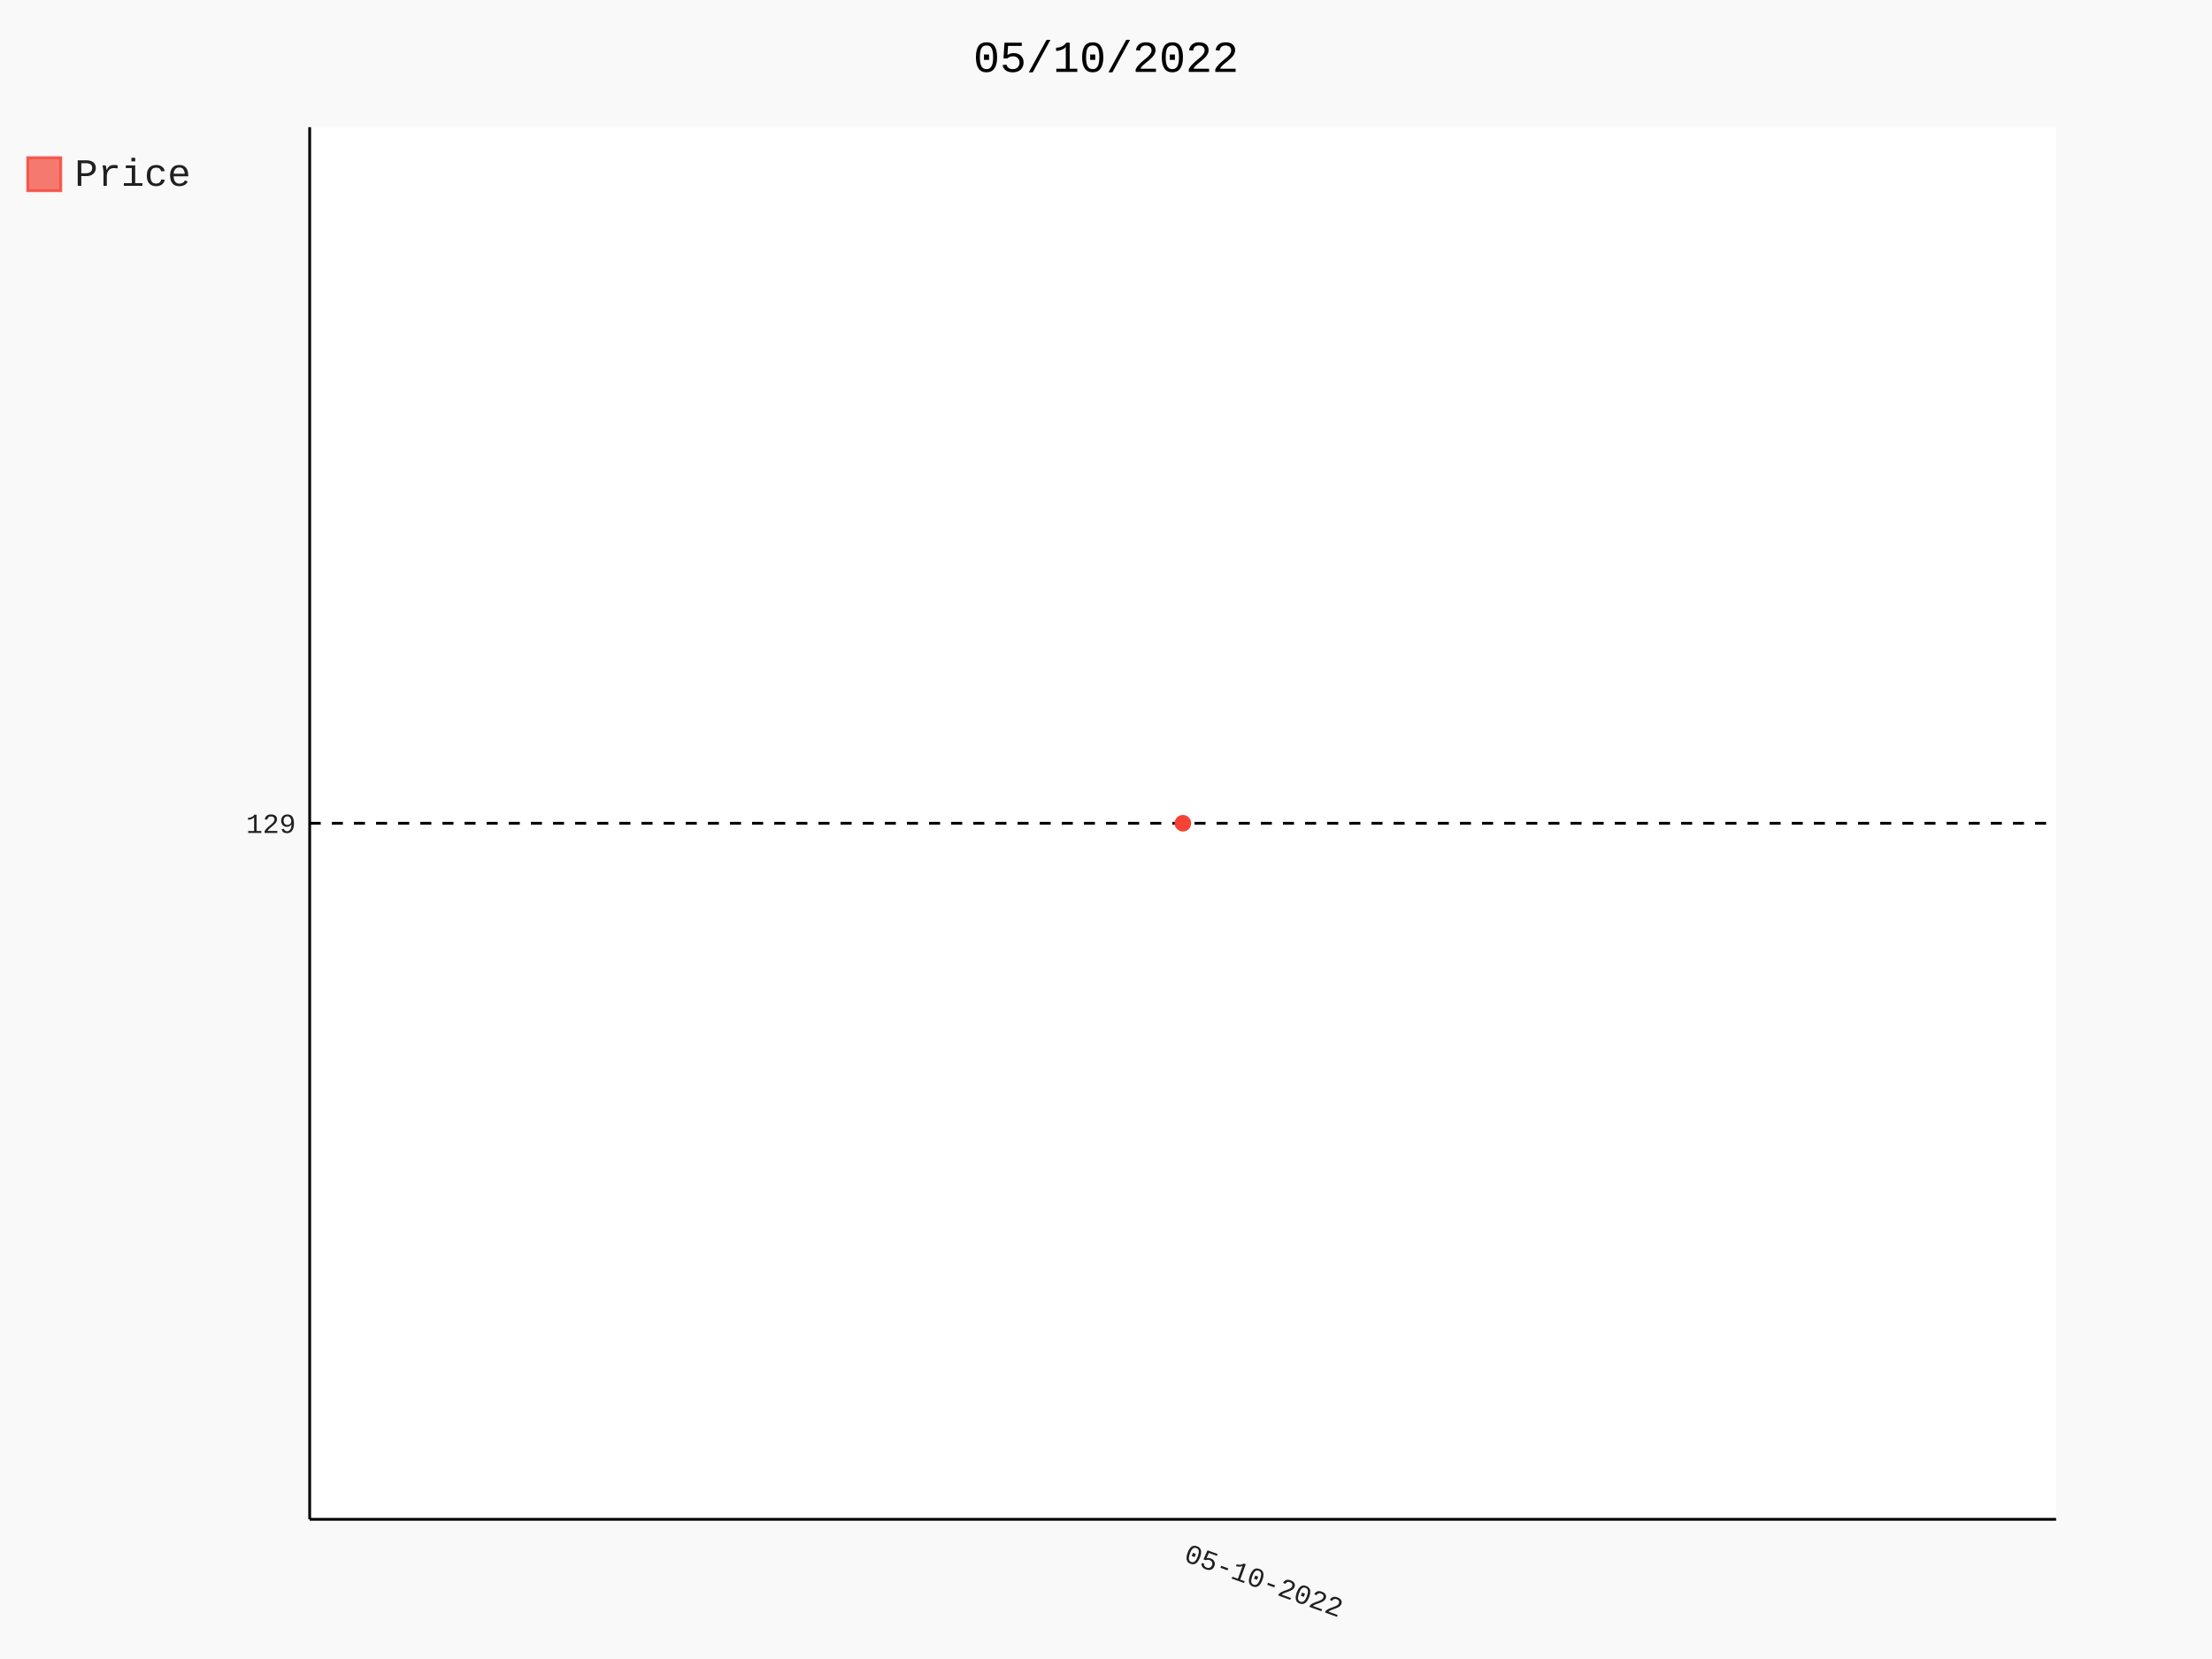
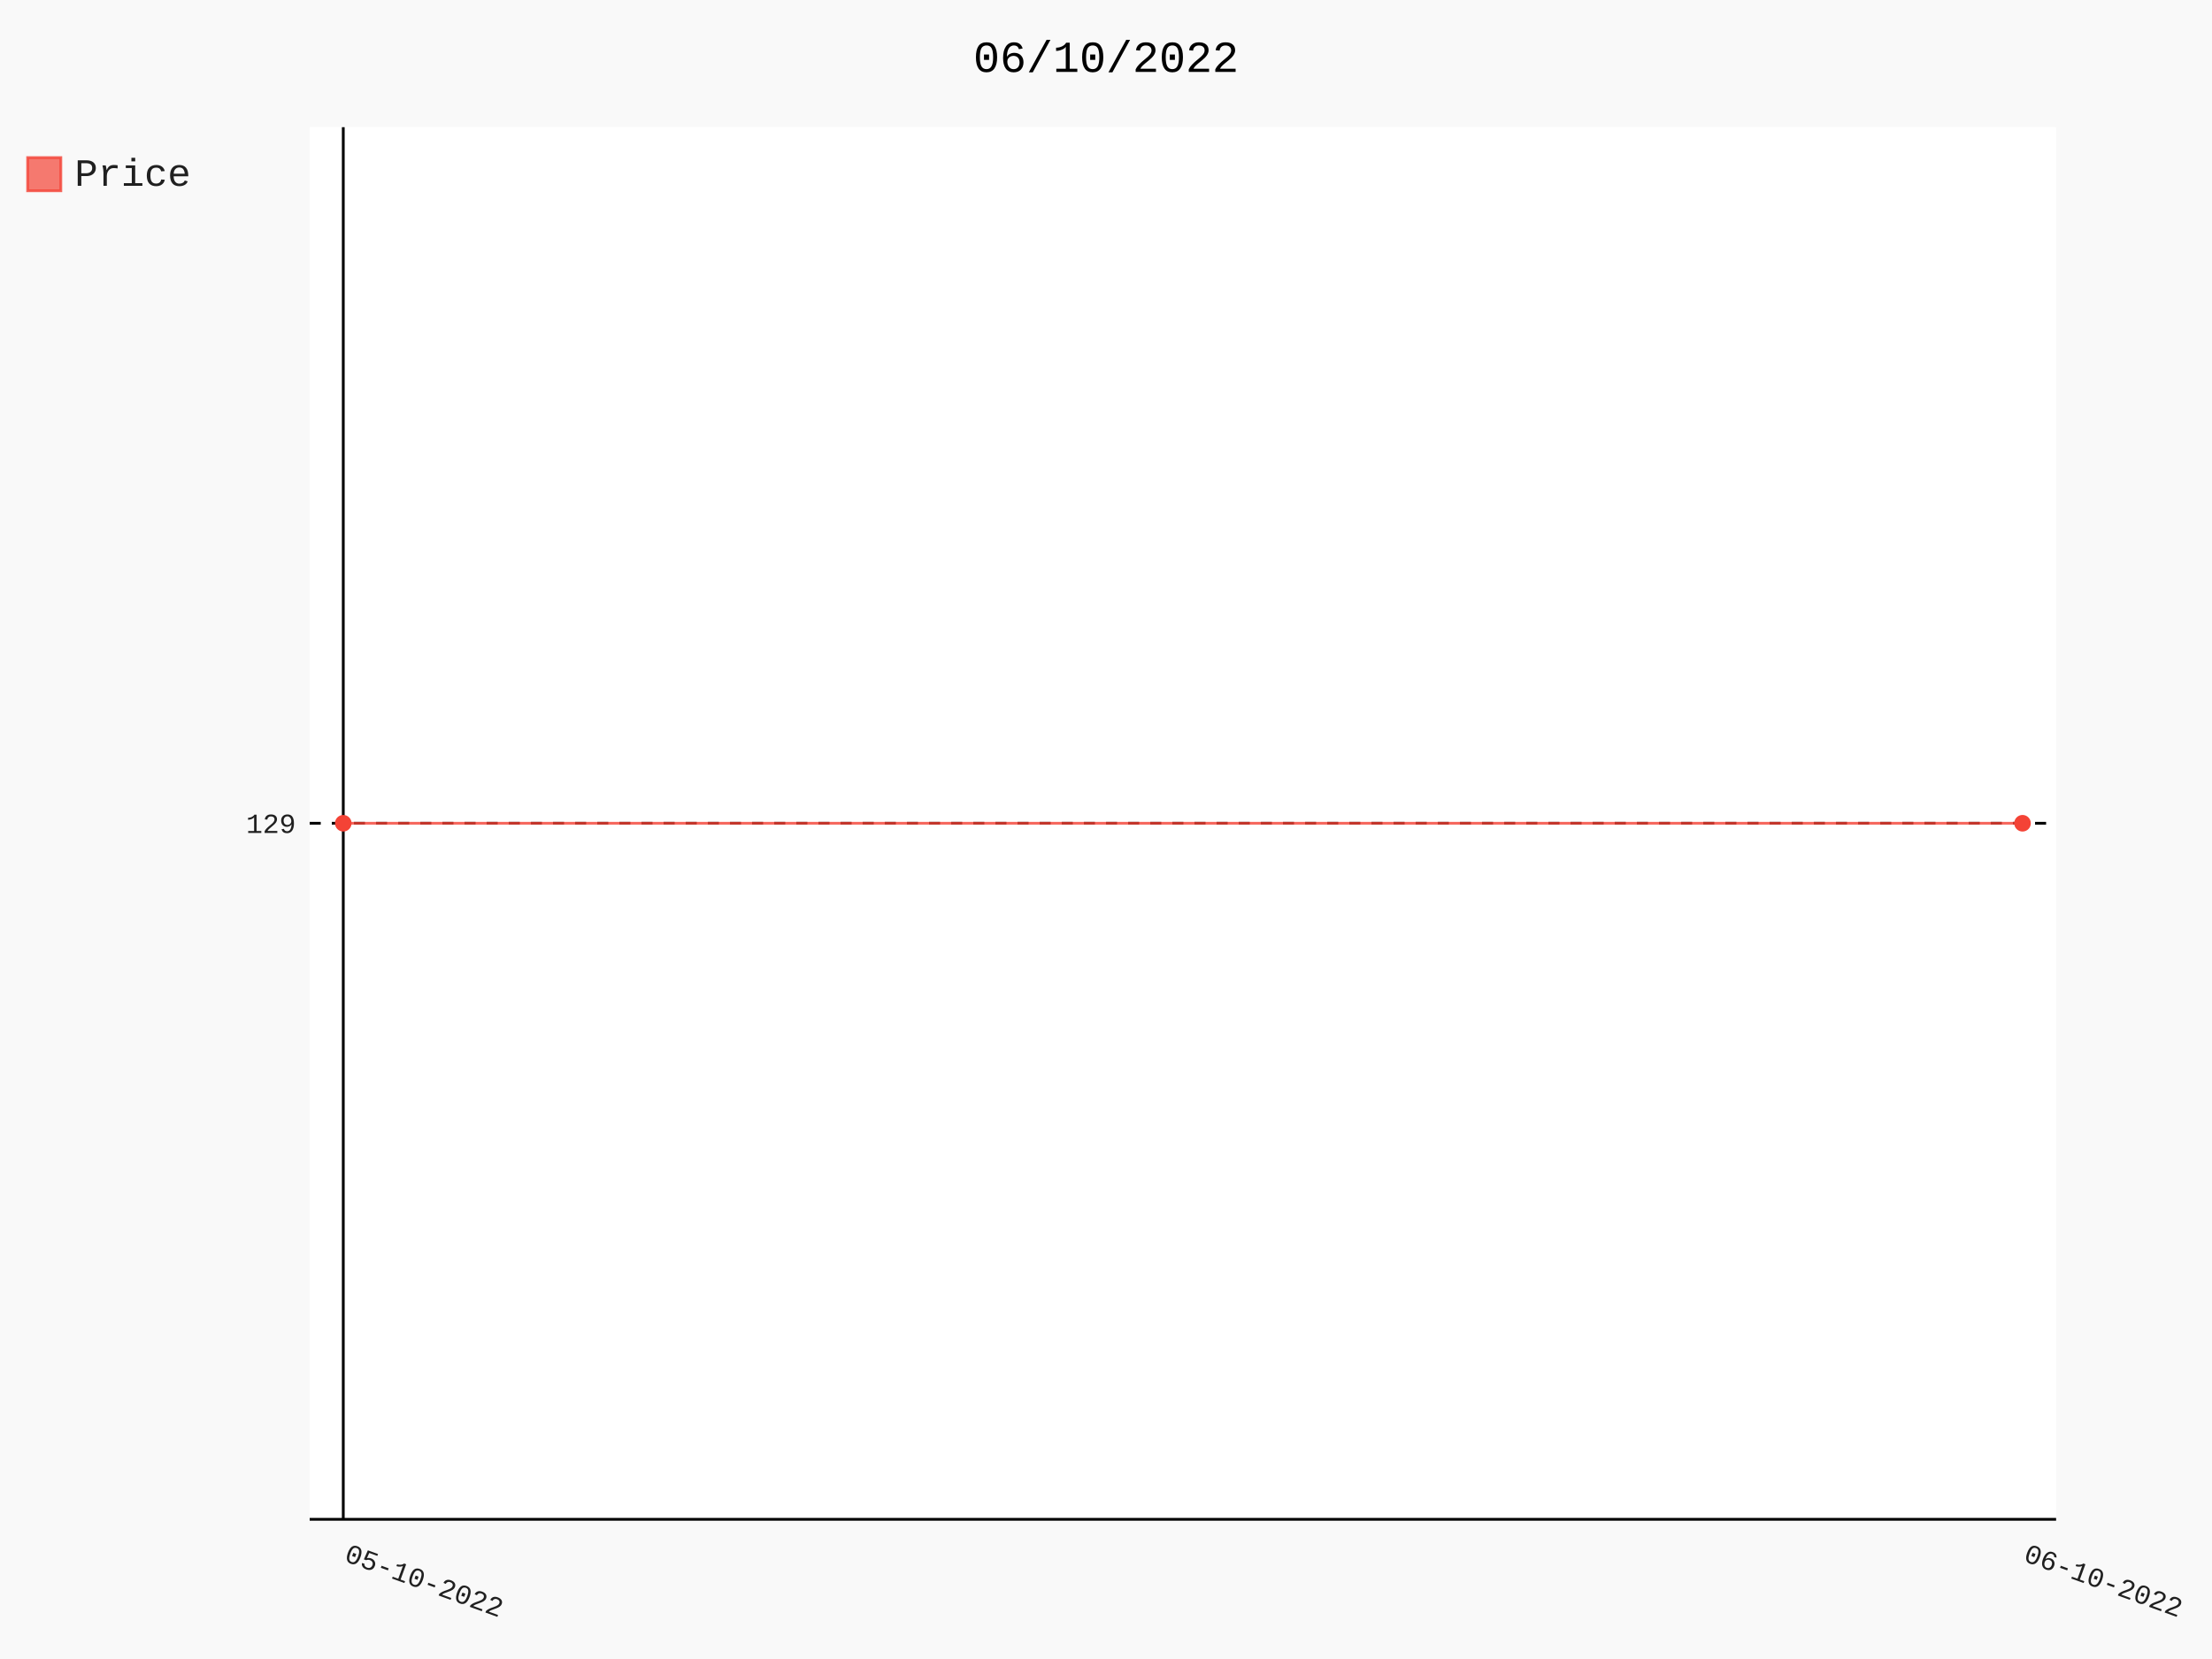
- <svg xmlns="http://www.w3.org/2000/svg" id="chart-9918c9d5-96a7-4a9e-b2e8-ff0e00eca697" class="pygal-chart" viewBox="0 0 800 600">
+ <svg xmlns="http://www.w3.org/2000/svg" id="chart-976ea34f-b644-4034-b8bf-5a5eaa32b1f2" class="pygal-chart" viewBox="0 0 800 600">
  <defs>
-     <style type="text/css">#chart-9918c9d5-96a7-4a9e-b2e8-ff0e00eca697{-webkit-user-select:none;-webkit-font-smoothing:antialiased;font-family:Consolas,"Liberation Mono",Menlo,Courier,monospace}#chart-9918c9d5-96a7-4a9e-b2e8-ff0e00eca697 .title{font-family:Consolas,"Liberation Mono",Menlo,Courier,monospace;font-size:16px}#chart-9918c9d5-96a7-4a9e-b2e8-ff0e00eca697 .legends .legend text{font-family:Consolas,"Liberation Mono",Menlo,Courier,monospace;font-size:14px}#chart-9918c9d5-96a7-4a9e-b2e8-ff0e00eca697 .axis text{font-family:Consolas,"Liberation Mono",Menlo,Courier,monospace;font-size:10px}#chart-9918c9d5-96a7-4a9e-b2e8-ff0e00eca697 .axis text.major{font-family:Consolas,"Liberation Mono",Menlo,Courier,monospace;font-size:10px}#chart-9918c9d5-96a7-4a9e-b2e8-ff0e00eca697 .text-overlay text.value{font-family:Consolas,"Liberation Mono",Menlo,Courier,monospace;font-size:16px}#chart-9918c9d5-96a7-4a9e-b2e8-ff0e00eca697 .text-overlay text.label{font-family:Consolas,"Liberation Mono",Menlo,Courier,monospace;font-size:10px}#chart-9918c9d5-96a7-4a9e-b2e8-ff0e00eca697 .tooltip{font-family:Consolas,"Liberation Mono",Menlo,Courier,monospace;font-size:14px}#chart-9918c9d5-96a7-4a9e-b2e8-ff0e00eca697 text.no_data{font-family:Consolas,"Liberation Mono",Menlo,Courier,monospace;font-size:64px}
- #chart-9918c9d5-96a7-4a9e-b2e8-ff0e00eca697{background-color:rgba(249,249,249,1)}#chart-9918c9d5-96a7-4a9e-b2e8-ff0e00eca697 path,#chart-9918c9d5-96a7-4a9e-b2e8-ff0e00eca697 line,#chart-9918c9d5-96a7-4a9e-b2e8-ff0e00eca697 rect,#chart-9918c9d5-96a7-4a9e-b2e8-ff0e00eca697 circle{-webkit-transition:150ms;-moz-transition:150ms;transition:150ms}#chart-9918c9d5-96a7-4a9e-b2e8-ff0e00eca697 .graph &gt; .background{fill:rgba(249,249,249,1)}#chart-9918c9d5-96a7-4a9e-b2e8-ff0e00eca697 .plot &gt; .background{fill:rgba(255,255,255,1)}#chart-9918c9d5-96a7-4a9e-b2e8-ff0e00eca697 .graph{fill:rgba(0,0,0,.87)}#chart-9918c9d5-96a7-4a9e-b2e8-ff0e00eca697 text.no_data{fill:rgba(0,0,0,1)}#chart-9918c9d5-96a7-4a9e-b2e8-ff0e00eca697 .title{fill:rgba(0,0,0,1)}#chart-9918c9d5-96a7-4a9e-b2e8-ff0e00eca697 .legends .legend text{fill:rgba(0,0,0,.87)}#chart-9918c9d5-96a7-4a9e-b2e8-ff0e00eca697 .legends .legend:hover text{fill:rgba(0,0,0,1)}#chart-9918c9d5-96a7-4a9e-b2e8-ff0e00eca697 .axis .line{stroke:rgba(0,0,0,1)}#chart-9918c9d5-96a7-4a9e-b2e8-ff0e00eca697 .axis .guide.line{stroke:rgba(0,0,0,.54)}#chart-9918c9d5-96a7-4a9e-b2e8-ff0e00eca697 .axis .major.line{stroke:rgba(0,0,0,.87)}#chart-9918c9d5-96a7-4a9e-b2e8-ff0e00eca697 .axis text.major{fill:rgba(0,0,0,1)}#chart-9918c9d5-96a7-4a9e-b2e8-ff0e00eca697 .axis.y .guides:hover .guide.line,#chart-9918c9d5-96a7-4a9e-b2e8-ff0e00eca697 .line-graph .axis.x .guides:hover .guide.line,#chart-9918c9d5-96a7-4a9e-b2e8-ff0e00eca697 .stackedline-graph .axis.x .guides:hover .guide.line,#chart-9918c9d5-96a7-4a9e-b2e8-ff0e00eca697 .xy-graph .axis.x .guides:hover .guide.line{stroke:rgba(0,0,0,1)}#chart-9918c9d5-96a7-4a9e-b2e8-ff0e00eca697 .axis .guides:hover text{fill:rgba(0,0,0,1)}#chart-9918c9d5-96a7-4a9e-b2e8-ff0e00eca697 .reactive{fill-opacity:.7;stroke-opacity:.8;stroke-width:1}#chart-9918c9d5-96a7-4a9e-b2e8-ff0e00eca697 .ci{stroke:rgba(0,0,0,.87)}#chart-9918c9d5-96a7-4a9e-b2e8-ff0e00eca697 .reactive.active,#chart-9918c9d5-96a7-4a9e-b2e8-ff0e00eca697 .active .reactive{fill-opacity:.8;stroke-opacity:.9;stroke-width:4}#chart-9918c9d5-96a7-4a9e-b2e8-ff0e00eca697 .ci .reactive.active{stroke-width:1.5}#chart-9918c9d5-96a7-4a9e-b2e8-ff0e00eca697 .series text{fill:rgba(0,0,0,1)}#chart-9918c9d5-96a7-4a9e-b2e8-ff0e00eca697 .tooltip rect{fill:rgba(255,255,255,1);stroke:rgba(0,0,0,1);-webkit-transition:opacity 150ms;-moz-transition:opacity 150ms;transition:opacity 150ms}#chart-9918c9d5-96a7-4a9e-b2e8-ff0e00eca697 .tooltip .label{fill:rgba(0,0,0,.87)}#chart-9918c9d5-96a7-4a9e-b2e8-ff0e00eca697 .tooltip .label{fill:rgba(0,0,0,.87)}#chart-9918c9d5-96a7-4a9e-b2e8-ff0e00eca697 .tooltip .legend{font-size:.8em;fill:rgba(0,0,0,.54)}#chart-9918c9d5-96a7-4a9e-b2e8-ff0e00eca697 .tooltip .x_label{font-size:.6em;fill:rgba(0,0,0,1)}#chart-9918c9d5-96a7-4a9e-b2e8-ff0e00eca697 .tooltip .xlink{font-size:.5em;text-decoration:underline}#chart-9918c9d5-96a7-4a9e-b2e8-ff0e00eca697 .tooltip .value{font-size:1.5em}#chart-9918c9d5-96a7-4a9e-b2e8-ff0e00eca697 .bound{font-size:.5em}#chart-9918c9d5-96a7-4a9e-b2e8-ff0e00eca697 .max-value{font-size:.75em;fill:rgba(0,0,0,.54)}#chart-9918c9d5-96a7-4a9e-b2e8-ff0e00eca697 .map-element{fill:rgba(255,255,255,1);stroke:rgba(0,0,0,.54) !important}#chart-9918c9d5-96a7-4a9e-b2e8-ff0e00eca697 .map-element .reactive{fill-opacity:inherit;stroke-opacity:inherit}#chart-9918c9d5-96a7-4a9e-b2e8-ff0e00eca697 .color-0,#chart-9918c9d5-96a7-4a9e-b2e8-ff0e00eca697 .color-0 a:visited{stroke:#F44336;fill:#F44336}#chart-9918c9d5-96a7-4a9e-b2e8-ff0e00eca697 .text-overlay .color-0 text{fill:black}
- #chart-9918c9d5-96a7-4a9e-b2e8-ff0e00eca697 text.no_data{text-anchor:middle}#chart-9918c9d5-96a7-4a9e-b2e8-ff0e00eca697 .guide.line{fill:none}#chart-9918c9d5-96a7-4a9e-b2e8-ff0e00eca697 .centered{text-anchor:middle}#chart-9918c9d5-96a7-4a9e-b2e8-ff0e00eca697 .title{text-anchor:middle}#chart-9918c9d5-96a7-4a9e-b2e8-ff0e00eca697 .legends .legend text{fill-opacity:1}#chart-9918c9d5-96a7-4a9e-b2e8-ff0e00eca697 .axis.x text{text-anchor:middle}#chart-9918c9d5-96a7-4a9e-b2e8-ff0e00eca697 .axis.x:not(.web) text[transform]{text-anchor:start}#chart-9918c9d5-96a7-4a9e-b2e8-ff0e00eca697 .axis.x:not(.web) text[transform].backwards{text-anchor:end}#chart-9918c9d5-96a7-4a9e-b2e8-ff0e00eca697 .axis.y text{text-anchor:end}#chart-9918c9d5-96a7-4a9e-b2e8-ff0e00eca697 .axis.y text[transform].backwards{text-anchor:start}#chart-9918c9d5-96a7-4a9e-b2e8-ff0e00eca697 .axis.y2 text{text-anchor:start}#chart-9918c9d5-96a7-4a9e-b2e8-ff0e00eca697 .axis.y2 text[transform].backwards{text-anchor:end}#chart-9918c9d5-96a7-4a9e-b2e8-ff0e00eca697 .axis .guide.line{stroke-dasharray:4,4;stroke:black}#chart-9918c9d5-96a7-4a9e-b2e8-ff0e00eca697 .axis .major.guide.line{stroke-dasharray:6,6;stroke:black}#chart-9918c9d5-96a7-4a9e-b2e8-ff0e00eca697 .horizontal .axis.y .guide.line,#chart-9918c9d5-96a7-4a9e-b2e8-ff0e00eca697 .horizontal .axis.y2 .guide.line,#chart-9918c9d5-96a7-4a9e-b2e8-ff0e00eca697 .vertical .axis.x .guide.line{opacity:0}#chart-9918c9d5-96a7-4a9e-b2e8-ff0e00eca697 .horizontal .axis.always_show .guide.line,#chart-9918c9d5-96a7-4a9e-b2e8-ff0e00eca697 .vertical .axis.always_show .guide.line{opacity:1 !important}#chart-9918c9d5-96a7-4a9e-b2e8-ff0e00eca697 .axis.y .guides:hover .guide.line,#chart-9918c9d5-96a7-4a9e-b2e8-ff0e00eca697 .axis.y2 .guides:hover .guide.line,#chart-9918c9d5-96a7-4a9e-b2e8-ff0e00eca697 .axis.x .guides:hover .guide.line{opacity:1}#chart-9918c9d5-96a7-4a9e-b2e8-ff0e00eca697 .axis .guides:hover text{opacity:1}#chart-9918c9d5-96a7-4a9e-b2e8-ff0e00eca697 .nofill{fill:none}#chart-9918c9d5-96a7-4a9e-b2e8-ff0e00eca697 .subtle-fill{fill-opacity:.2}#chart-9918c9d5-96a7-4a9e-b2e8-ff0e00eca697 .dot{stroke-width:1px;fill-opacity:1;stroke-opacity:1}#chart-9918c9d5-96a7-4a9e-b2e8-ff0e00eca697 .dot.active{stroke-width:5px}#chart-9918c9d5-96a7-4a9e-b2e8-ff0e00eca697 .dot.negative{fill:transparent}#chart-9918c9d5-96a7-4a9e-b2e8-ff0e00eca697 text,#chart-9918c9d5-96a7-4a9e-b2e8-ff0e00eca697 tspan{stroke:none !important}#chart-9918c9d5-96a7-4a9e-b2e8-ff0e00eca697 .series text.active{opacity:1}#chart-9918c9d5-96a7-4a9e-b2e8-ff0e00eca697 .tooltip rect{fill-opacity:.95;stroke-width:.5}#chart-9918c9d5-96a7-4a9e-b2e8-ff0e00eca697 .tooltip text{fill-opacity:1}#chart-9918c9d5-96a7-4a9e-b2e8-ff0e00eca697 .showable{visibility:hidden}#chart-9918c9d5-96a7-4a9e-b2e8-ff0e00eca697 .showable.shown{visibility:visible}#chart-9918c9d5-96a7-4a9e-b2e8-ff0e00eca697 .gauge-background{fill:rgba(229,229,229,1);stroke:none}#chart-9918c9d5-96a7-4a9e-b2e8-ff0e00eca697 .bg-lines{stroke:rgba(249,249,249,1);stroke-width:2px}</style>
+     <style type="text/css">#chart-976ea34f-b644-4034-b8bf-5a5eaa32b1f2{-webkit-user-select:none;-webkit-font-smoothing:antialiased;font-family:Consolas,"Liberation Mono",Menlo,Courier,monospace}#chart-976ea34f-b644-4034-b8bf-5a5eaa32b1f2 .title{font-family:Consolas,"Liberation Mono",Menlo,Courier,monospace;font-size:16px}#chart-976ea34f-b644-4034-b8bf-5a5eaa32b1f2 .legends .legend text{font-family:Consolas,"Liberation Mono",Menlo,Courier,monospace;font-size:14px}#chart-976ea34f-b644-4034-b8bf-5a5eaa32b1f2 .axis text{font-family:Consolas,"Liberation Mono",Menlo,Courier,monospace;font-size:10px}#chart-976ea34f-b644-4034-b8bf-5a5eaa32b1f2 .axis text.major{font-family:Consolas,"Liberation Mono",Menlo,Courier,monospace;font-size:10px}#chart-976ea34f-b644-4034-b8bf-5a5eaa32b1f2 .text-overlay text.value{font-family:Consolas,"Liberation Mono",Menlo,Courier,monospace;font-size:16px}#chart-976ea34f-b644-4034-b8bf-5a5eaa32b1f2 .text-overlay text.label{font-family:Consolas,"Liberation Mono",Menlo,Courier,monospace;font-size:10px}#chart-976ea34f-b644-4034-b8bf-5a5eaa32b1f2 .tooltip{font-family:Consolas,"Liberation Mono",Menlo,Courier,monospace;font-size:14px}#chart-976ea34f-b644-4034-b8bf-5a5eaa32b1f2 text.no_data{font-family:Consolas,"Liberation Mono",Menlo,Courier,monospace;font-size:64px}
+ #chart-976ea34f-b644-4034-b8bf-5a5eaa32b1f2{background-color:rgba(249,249,249,1)}#chart-976ea34f-b644-4034-b8bf-5a5eaa32b1f2 path,#chart-976ea34f-b644-4034-b8bf-5a5eaa32b1f2 line,#chart-976ea34f-b644-4034-b8bf-5a5eaa32b1f2 rect,#chart-976ea34f-b644-4034-b8bf-5a5eaa32b1f2 circle{-webkit-transition:150ms;-moz-transition:150ms;transition:150ms}#chart-976ea34f-b644-4034-b8bf-5a5eaa32b1f2 .graph &gt; .background{fill:rgba(249,249,249,1)}#chart-976ea34f-b644-4034-b8bf-5a5eaa32b1f2 .plot &gt; .background{fill:rgba(255,255,255,1)}#chart-976ea34f-b644-4034-b8bf-5a5eaa32b1f2 .graph{fill:rgba(0,0,0,.87)}#chart-976ea34f-b644-4034-b8bf-5a5eaa32b1f2 text.no_data{fill:rgba(0,0,0,1)}#chart-976ea34f-b644-4034-b8bf-5a5eaa32b1f2 .title{fill:rgba(0,0,0,1)}#chart-976ea34f-b644-4034-b8bf-5a5eaa32b1f2 .legends .legend text{fill:rgba(0,0,0,.87)}#chart-976ea34f-b644-4034-b8bf-5a5eaa32b1f2 .legends .legend:hover text{fill:rgba(0,0,0,1)}#chart-976ea34f-b644-4034-b8bf-5a5eaa32b1f2 .axis .line{stroke:rgba(0,0,0,1)}#chart-976ea34f-b644-4034-b8bf-5a5eaa32b1f2 .axis .guide.line{stroke:rgba(0,0,0,.54)}#chart-976ea34f-b644-4034-b8bf-5a5eaa32b1f2 .axis .major.line{stroke:rgba(0,0,0,.87)}#chart-976ea34f-b644-4034-b8bf-5a5eaa32b1f2 .axis text.major{fill:rgba(0,0,0,1)}#chart-976ea34f-b644-4034-b8bf-5a5eaa32b1f2 .axis.y .guides:hover .guide.line,#chart-976ea34f-b644-4034-b8bf-5a5eaa32b1f2 .line-graph .axis.x .guides:hover .guide.line,#chart-976ea34f-b644-4034-b8bf-5a5eaa32b1f2 .stackedline-graph .axis.x .guides:hover .guide.line,#chart-976ea34f-b644-4034-b8bf-5a5eaa32b1f2 .xy-graph .axis.x .guides:hover .guide.line{stroke:rgba(0,0,0,1)}#chart-976ea34f-b644-4034-b8bf-5a5eaa32b1f2 .axis .guides:hover text{fill:rgba(0,0,0,1)}#chart-976ea34f-b644-4034-b8bf-5a5eaa32b1f2 .reactive{fill-opacity:.7;stroke-opacity:.8;stroke-width:1}#chart-976ea34f-b644-4034-b8bf-5a5eaa32b1f2 .ci{stroke:rgba(0,0,0,.87)}#chart-976ea34f-b644-4034-b8bf-5a5eaa32b1f2 .reactive.active,#chart-976ea34f-b644-4034-b8bf-5a5eaa32b1f2 .active .reactive{fill-opacity:.8;stroke-opacity:.9;stroke-width:4}#chart-976ea34f-b644-4034-b8bf-5a5eaa32b1f2 .ci .reactive.active{stroke-width:1.5}#chart-976ea34f-b644-4034-b8bf-5a5eaa32b1f2 .series text{fill:rgba(0,0,0,1)}#chart-976ea34f-b644-4034-b8bf-5a5eaa32b1f2 .tooltip rect{fill:rgba(255,255,255,1);stroke:rgba(0,0,0,1);-webkit-transition:opacity 150ms;-moz-transition:opacity 150ms;transition:opacity 150ms}#chart-976ea34f-b644-4034-b8bf-5a5eaa32b1f2 .tooltip .label{fill:rgba(0,0,0,.87)}#chart-976ea34f-b644-4034-b8bf-5a5eaa32b1f2 .tooltip .label{fill:rgba(0,0,0,.87)}#chart-976ea34f-b644-4034-b8bf-5a5eaa32b1f2 .tooltip .legend{font-size:.8em;fill:rgba(0,0,0,.54)}#chart-976ea34f-b644-4034-b8bf-5a5eaa32b1f2 .tooltip .x_label{font-size:.6em;fill:rgba(0,0,0,1)}#chart-976ea34f-b644-4034-b8bf-5a5eaa32b1f2 .tooltip .xlink{font-size:.5em;text-decoration:underline}#chart-976ea34f-b644-4034-b8bf-5a5eaa32b1f2 .tooltip .value{font-size:1.5em}#chart-976ea34f-b644-4034-b8bf-5a5eaa32b1f2 .bound{font-size:.5em}#chart-976ea34f-b644-4034-b8bf-5a5eaa32b1f2 .max-value{font-size:.75em;fill:rgba(0,0,0,.54)}#chart-976ea34f-b644-4034-b8bf-5a5eaa32b1f2 .map-element{fill:rgba(255,255,255,1);stroke:rgba(0,0,0,.54) !important}#chart-976ea34f-b644-4034-b8bf-5a5eaa32b1f2 .map-element .reactive{fill-opacity:inherit;stroke-opacity:inherit}#chart-976ea34f-b644-4034-b8bf-5a5eaa32b1f2 .color-0,#chart-976ea34f-b644-4034-b8bf-5a5eaa32b1f2 .color-0 a:visited{stroke:#F44336;fill:#F44336}#chart-976ea34f-b644-4034-b8bf-5a5eaa32b1f2 .text-overlay .color-0 text{fill:black}
+ #chart-976ea34f-b644-4034-b8bf-5a5eaa32b1f2 text.no_data{text-anchor:middle}#chart-976ea34f-b644-4034-b8bf-5a5eaa32b1f2 .guide.line{fill:none}#chart-976ea34f-b644-4034-b8bf-5a5eaa32b1f2 .centered{text-anchor:middle}#chart-976ea34f-b644-4034-b8bf-5a5eaa32b1f2 .title{text-anchor:middle}#chart-976ea34f-b644-4034-b8bf-5a5eaa32b1f2 .legends .legend text{fill-opacity:1}#chart-976ea34f-b644-4034-b8bf-5a5eaa32b1f2 .axis.x text{text-anchor:middle}#chart-976ea34f-b644-4034-b8bf-5a5eaa32b1f2 .axis.x:not(.web) text[transform]{text-anchor:start}#chart-976ea34f-b644-4034-b8bf-5a5eaa32b1f2 .axis.x:not(.web) text[transform].backwards{text-anchor:end}#chart-976ea34f-b644-4034-b8bf-5a5eaa32b1f2 .axis.y text{text-anchor:end}#chart-976ea34f-b644-4034-b8bf-5a5eaa32b1f2 .axis.y text[transform].backwards{text-anchor:start}#chart-976ea34f-b644-4034-b8bf-5a5eaa32b1f2 .axis.y2 text{text-anchor:start}#chart-976ea34f-b644-4034-b8bf-5a5eaa32b1f2 .axis.y2 text[transform].backwards{text-anchor:end}#chart-976ea34f-b644-4034-b8bf-5a5eaa32b1f2 .axis .guide.line{stroke-dasharray:4,4;stroke:black}#chart-976ea34f-b644-4034-b8bf-5a5eaa32b1f2 .axis .major.guide.line{stroke-dasharray:6,6;stroke:black}#chart-976ea34f-b644-4034-b8bf-5a5eaa32b1f2 .horizontal .axis.y .guide.line,#chart-976ea34f-b644-4034-b8bf-5a5eaa32b1f2 .horizontal .axis.y2 .guide.line,#chart-976ea34f-b644-4034-b8bf-5a5eaa32b1f2 .vertical .axis.x .guide.line{opacity:0}#chart-976ea34f-b644-4034-b8bf-5a5eaa32b1f2 .horizontal .axis.always_show .guide.line,#chart-976ea34f-b644-4034-b8bf-5a5eaa32b1f2 .vertical .axis.always_show .guide.line{opacity:1 !important}#chart-976ea34f-b644-4034-b8bf-5a5eaa32b1f2 .axis.y .guides:hover .guide.line,#chart-976ea34f-b644-4034-b8bf-5a5eaa32b1f2 .axis.y2 .guides:hover .guide.line,#chart-976ea34f-b644-4034-b8bf-5a5eaa32b1f2 .axis.x .guides:hover .guide.line{opacity:1}#chart-976ea34f-b644-4034-b8bf-5a5eaa32b1f2 .axis .guides:hover text{opacity:1}#chart-976ea34f-b644-4034-b8bf-5a5eaa32b1f2 .nofill{fill:none}#chart-976ea34f-b644-4034-b8bf-5a5eaa32b1f2 .subtle-fill{fill-opacity:.2}#chart-976ea34f-b644-4034-b8bf-5a5eaa32b1f2 .dot{stroke-width:1px;fill-opacity:1;stroke-opacity:1}#chart-976ea34f-b644-4034-b8bf-5a5eaa32b1f2 .dot.active{stroke-width:5px}#chart-976ea34f-b644-4034-b8bf-5a5eaa32b1f2 .dot.negative{fill:transparent}#chart-976ea34f-b644-4034-b8bf-5a5eaa32b1f2 text,#chart-976ea34f-b644-4034-b8bf-5a5eaa32b1f2 tspan{stroke:none !important}#chart-976ea34f-b644-4034-b8bf-5a5eaa32b1f2 .series text.active{opacity:1}#chart-976ea34f-b644-4034-b8bf-5a5eaa32b1f2 .tooltip rect{fill-opacity:.95;stroke-width:.5}#chart-976ea34f-b644-4034-b8bf-5a5eaa32b1f2 .tooltip text{fill-opacity:1}#chart-976ea34f-b644-4034-b8bf-5a5eaa32b1f2 .showable{visibility:hidden}#chart-976ea34f-b644-4034-b8bf-5a5eaa32b1f2 .showable.shown{visibility:visible}#chart-976ea34f-b644-4034-b8bf-5a5eaa32b1f2 .gauge-background{fill:rgba(229,229,229,1);stroke:none}#chart-976ea34f-b644-4034-b8bf-5a5eaa32b1f2 .bg-lines{stroke:rgba(249,249,249,1);stroke-width:2px}</style>
  </defs>
  <g class="graph line-graph vertical">
    <rect x="0" y="0" width="800" height="600" class="background" />
    <g transform="translate(112, 46)" class="plot">
      <rect x="0" y="0" width="631.618" height="503.479" class="background" />
      <g class="axis y always_show">
        <path d="M0 503.479 h631.618" class="line" />
        <g class="guides">
          <path d="M0 251.739 h631.618" class="guide line" />
          <text x="-5" y="255.239" class="">129</text>
        </g>
      </g>
      <g class="axis x">
-         <path d="M0 0 v503.479" class="line" />
        <g class="guides">
-           <path d="M315.809 0 v503.479" class="guide line" />
-           <text x="315.809" y="518.479" class="" transform="rotate(20 315.8092 518.4788)">05-10-2022</text>
+           <path d="M12.147 0 v503.479" class="line" />
+           <text x="12.147" y="518.479" class="" transform="rotate(20 12.14651 518.4788)">05-10-2022</text>
+         </g>
+         <g class="guides">
+           <path d="M619.472 0 v503.479" class="guide line" />
+           <text x="619.472" y="518.479" class="" transform="rotate(20 619.4719 518.4788)">06-10-2022</text>
        </g>
      </g>
-       <g class="series serie-0 color-0" />
+       <g class="series serie-0 color-0">
+         <path d="M12.147 251.739 L619.472 251.739" class="line reactive nofill" />
+       </g>
    </g>
    <g class="titles">
-       <text x="400.0" y="26" class="title plot_title">05/10/2022</text>
+       <text x="400.0" y="26" class="title plot_title">06/10/2022</text>
    </g>
    <g transform="translate(112, 46)" class="plot overlay">
      <g class="series serie-0 color-0">
        <g class="dots">
-           <circle cx="315.809" cy="251.739" r="2.5" class="dot reactive tooltip-trigger" />
+           <circle cx="12.147" cy="251.739" r="2.5" class="dot reactive tooltip-trigger" />
+         </g>
+         <g class="dots">
+           <circle cx="619.472" cy="251.739" r="2.5" class="dot reactive tooltip-trigger" />
        </g>
      </g>
    </g>
    <g transform="translate(112, 46)" class="plot text-overlay">
      <g class="series serie-0 color-0" />
    </g>
    <g transform="translate(112, 46)" class="plot tooltip-overlay">
      <g transform="translate(0 0)" style="opacity: 0" class="tooltip">
        <rect rx="0" ry="0" width="0" height="0" class="tooltip-box" />
        <g class="text" />
      </g>
    </g>
    <g transform="translate(10, 56)" class="legends">
      <g id="activate-serie-0" class="legend reactive activate-serie">
        <rect x="0.0" y="1.0" width="12" height="12" class="color-0 reactive" />
        <text x="17.0" y="11.2">Price</text>
      </g>
    </g>
    <g transform="translate(753, 56)" class="legends" />
  </g>
</svg>
